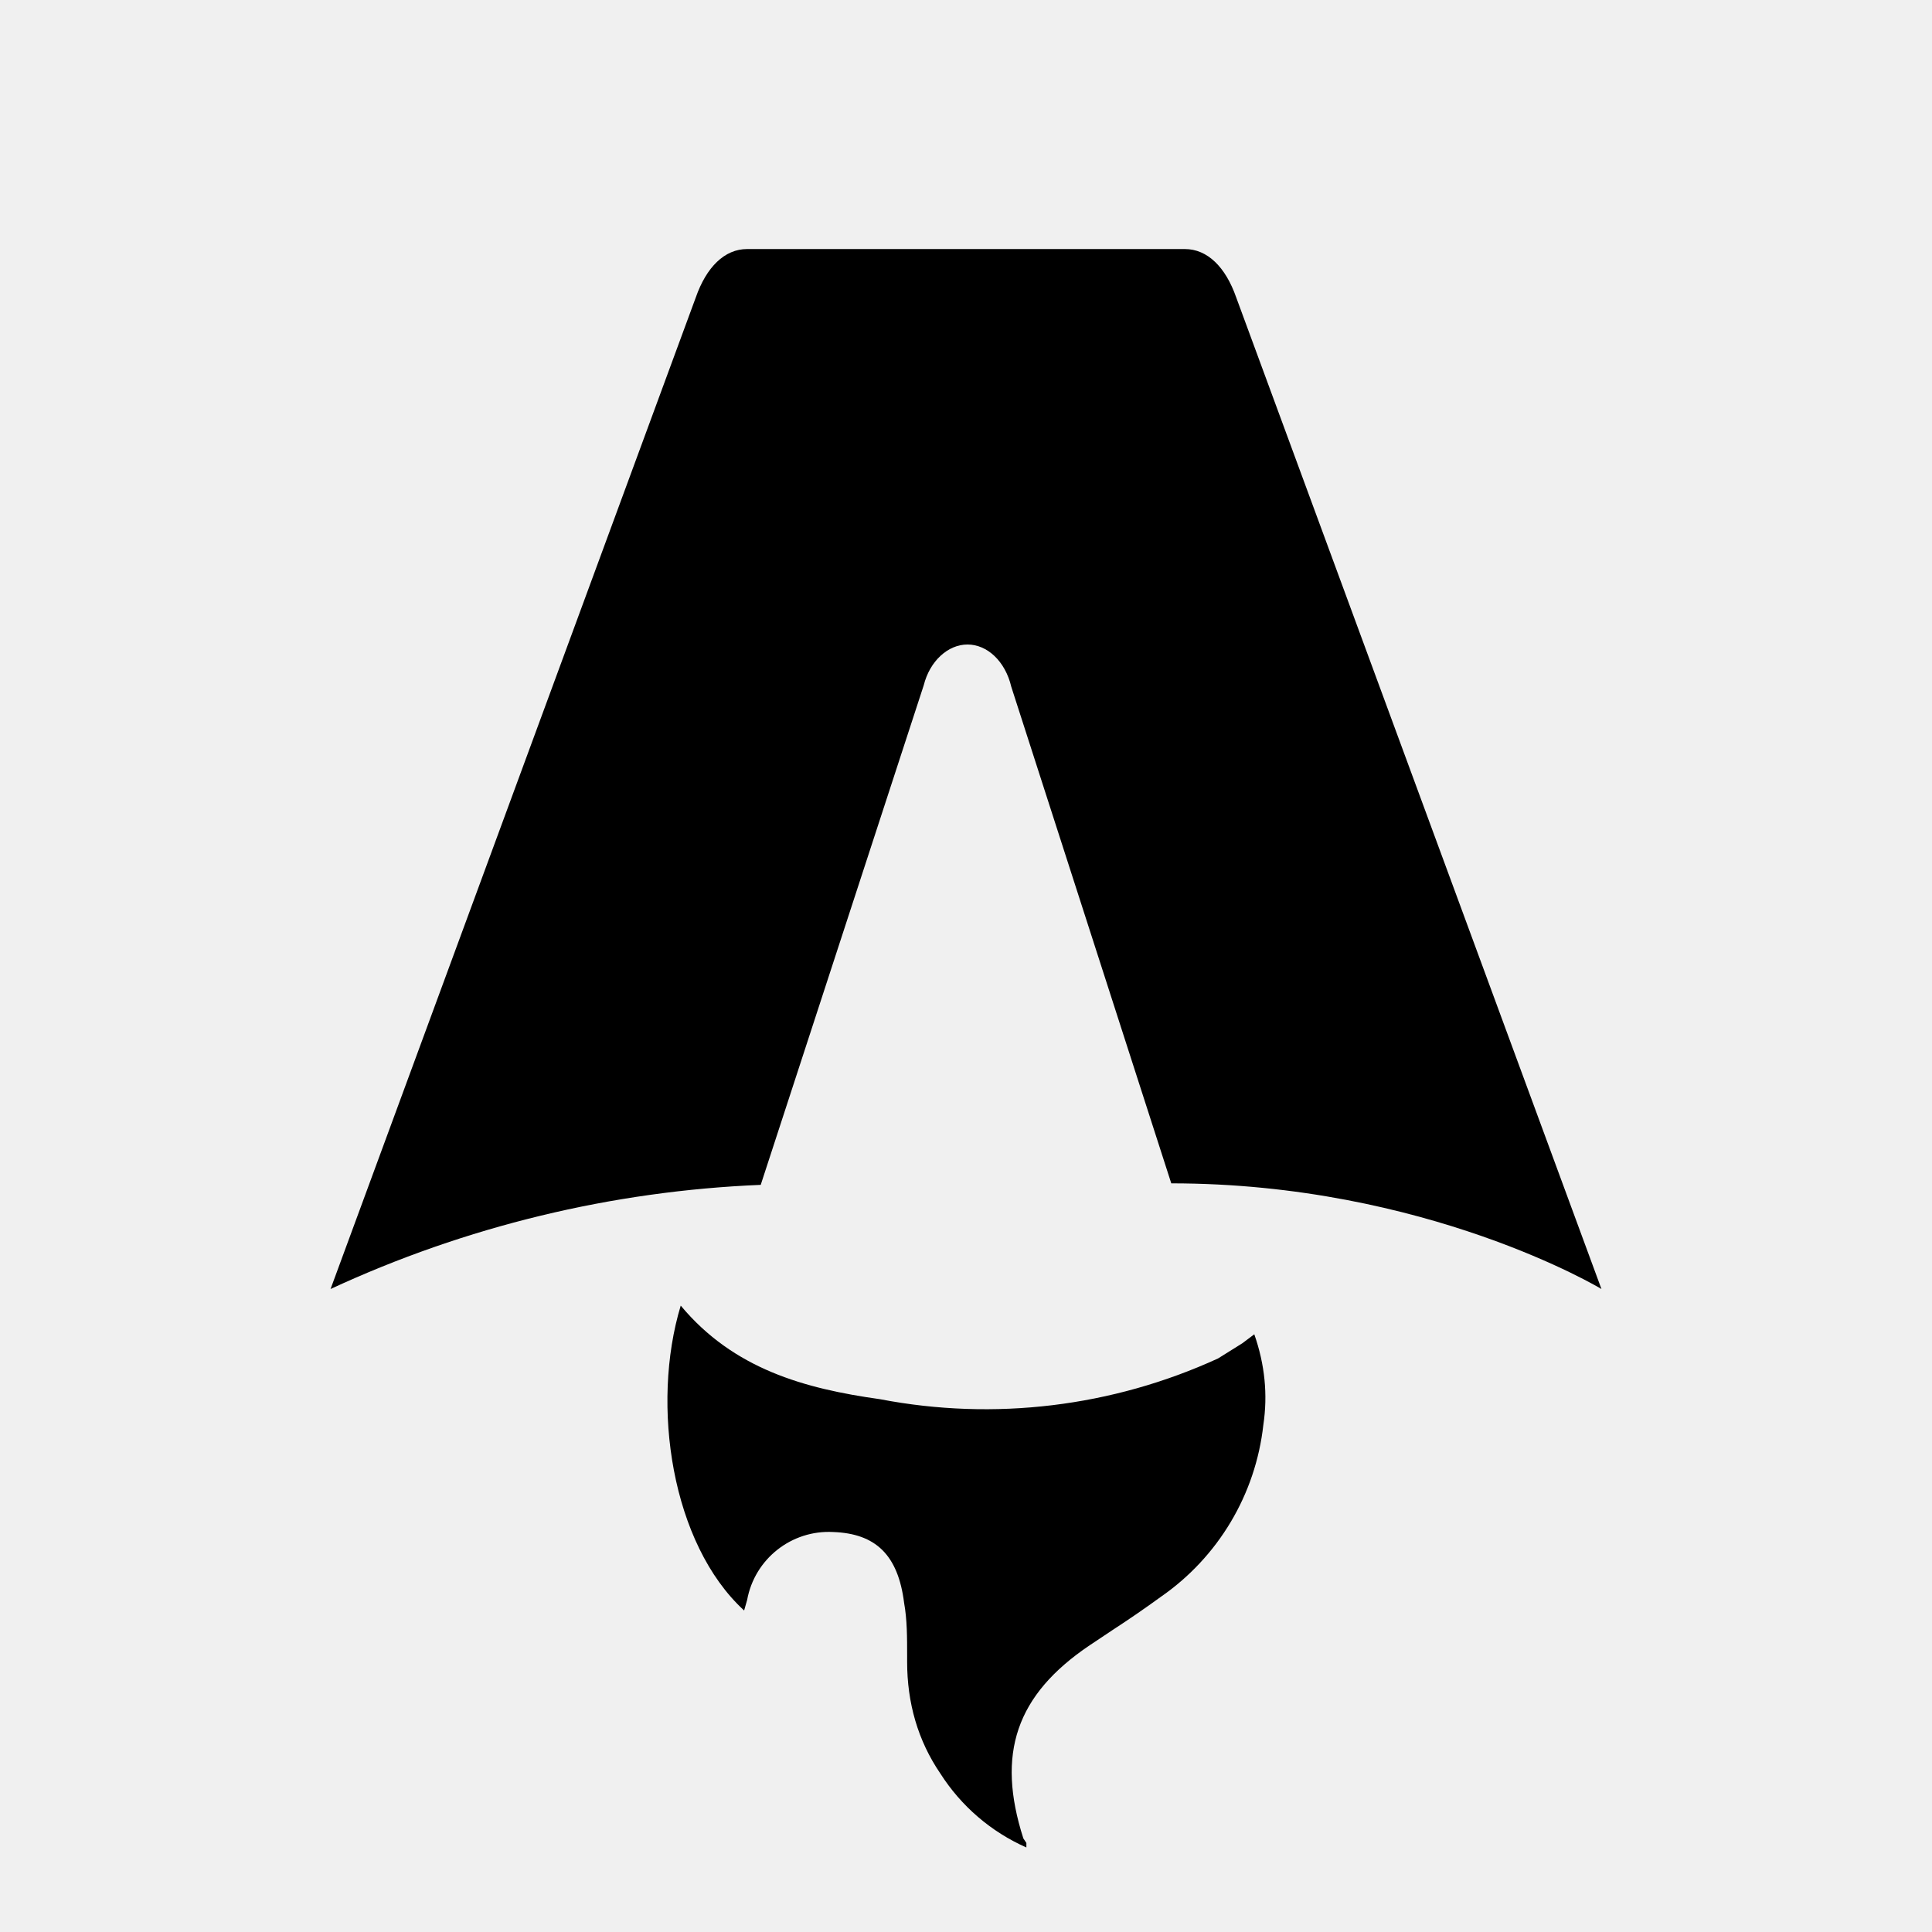
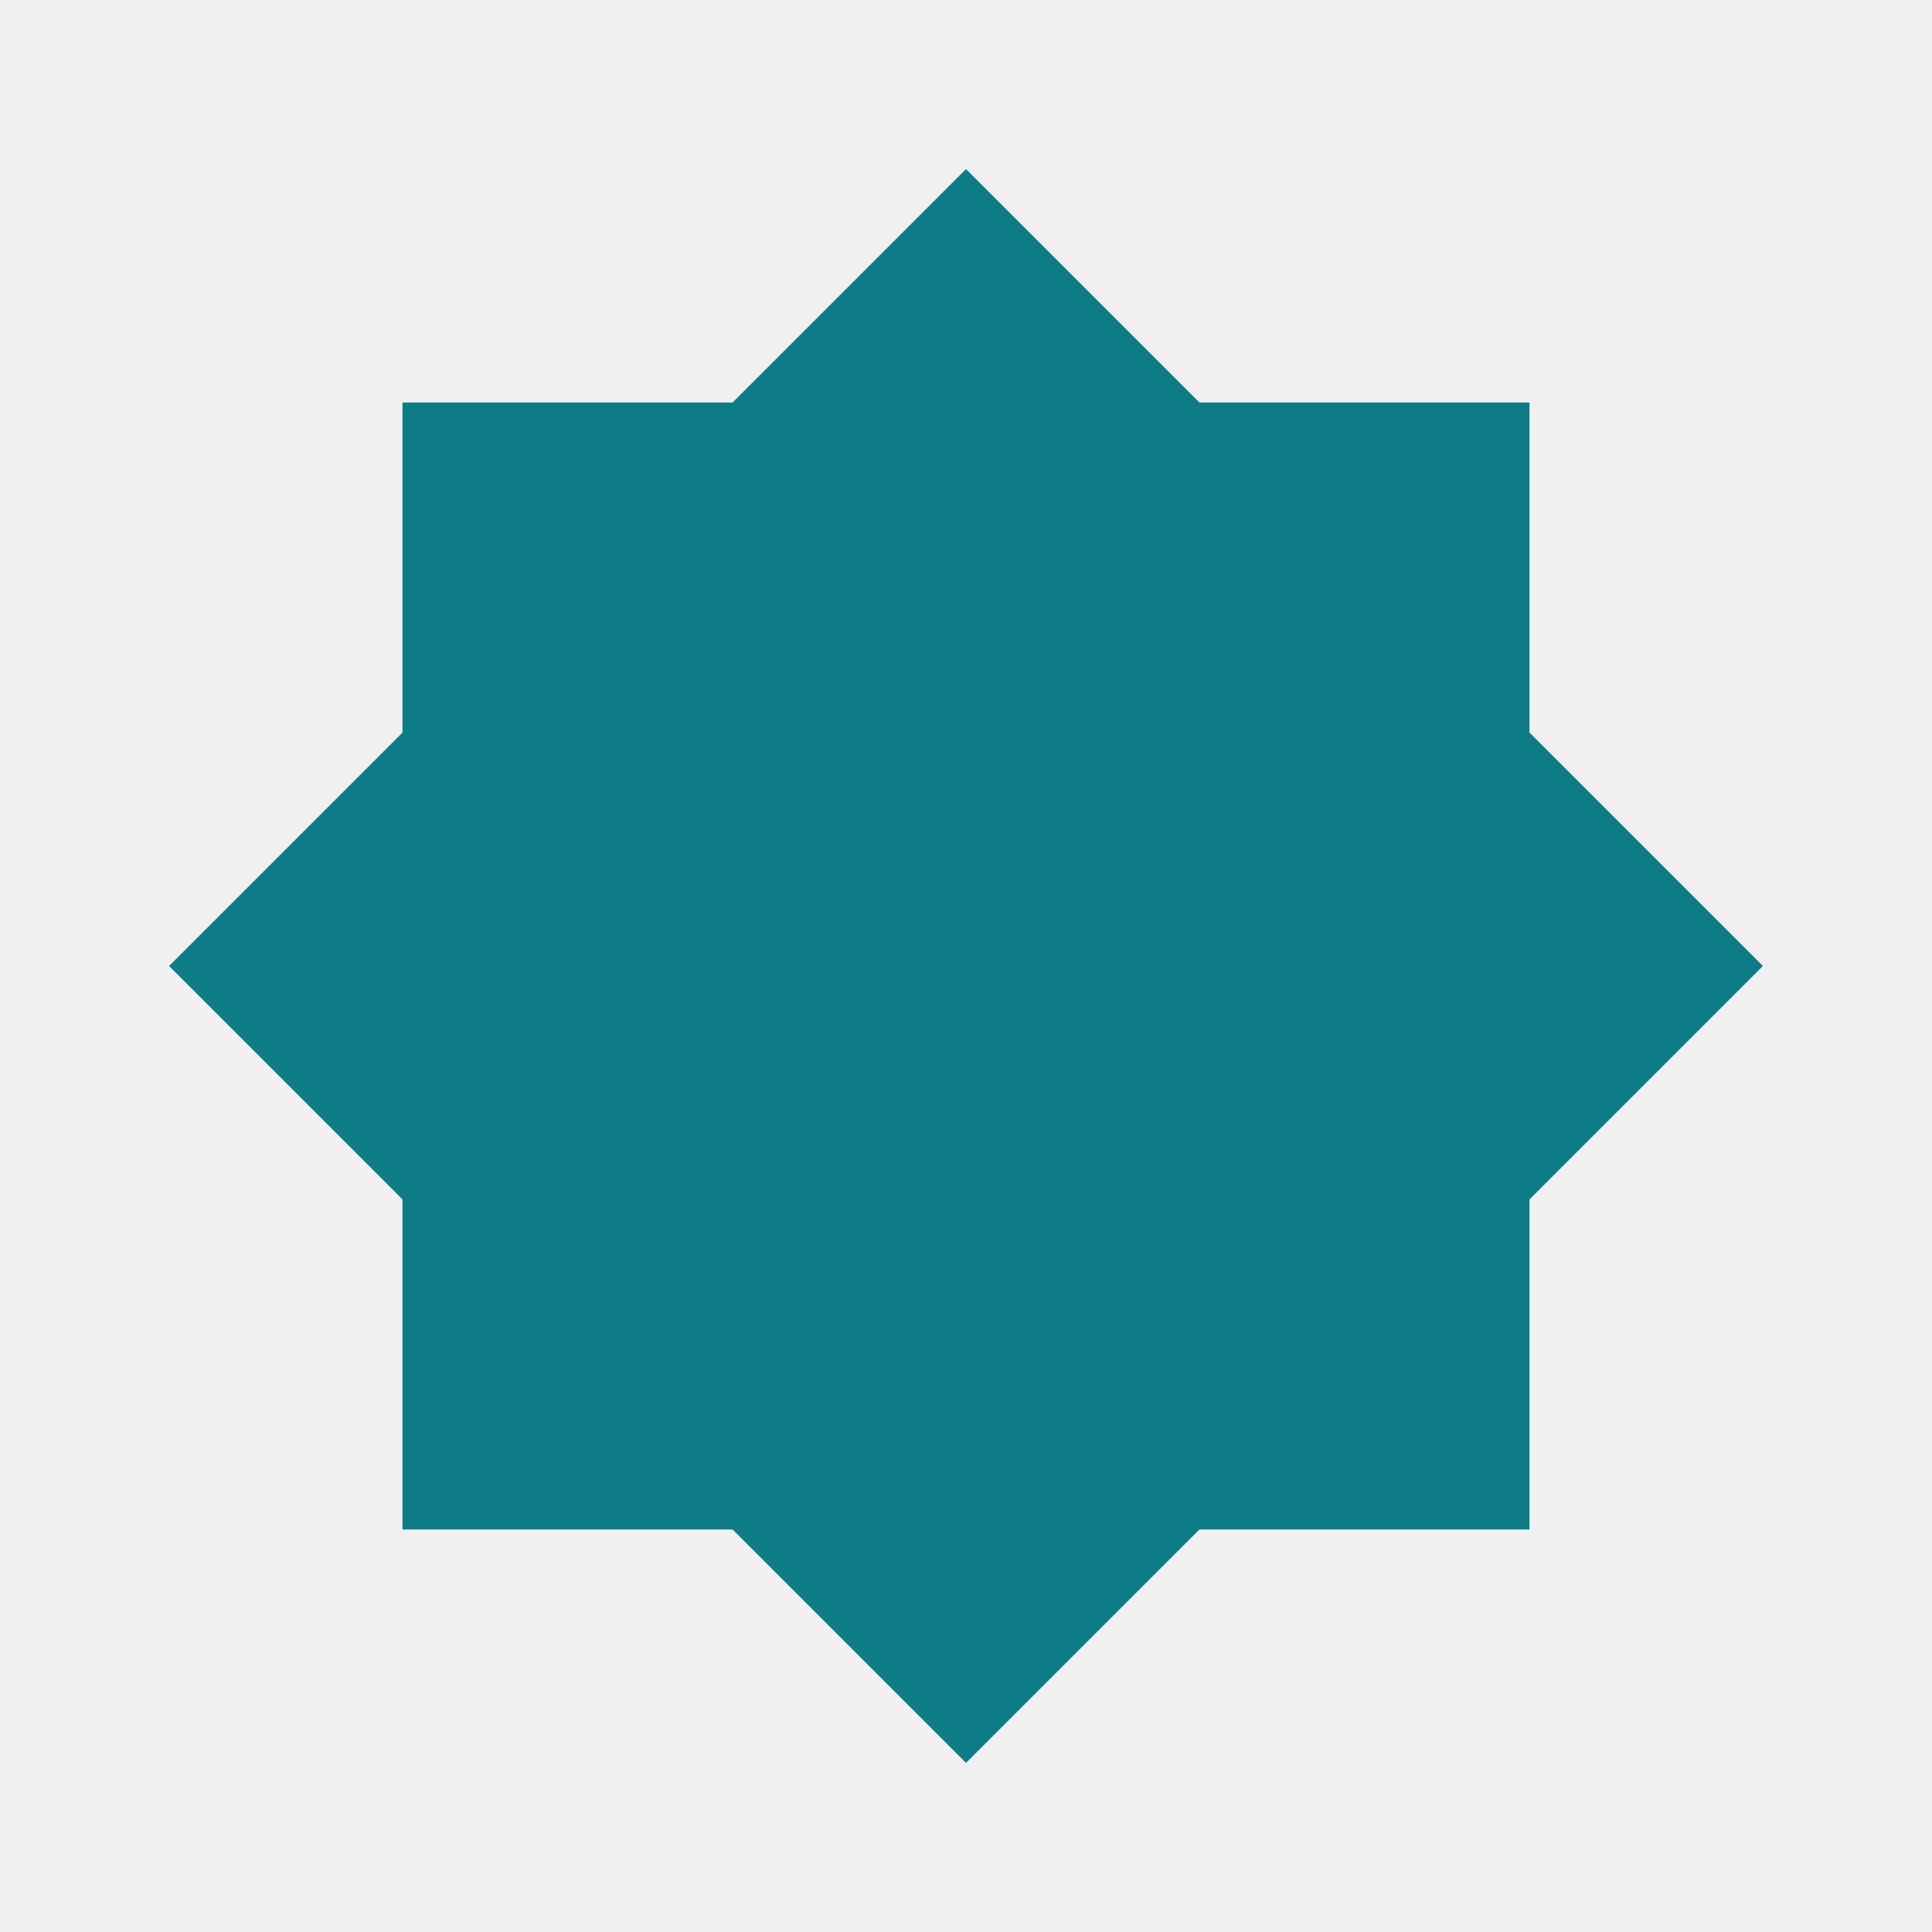
- <svg xmlns="http://www.w3.org/2000/svg" fill="none" viewBox="0 0 128 128">
-   <path d="M50.4 78.5a75.1 75.1 0 0 0-28.5 6.9l24.2-65.7c.7-2 1.9-3.2 3.4-3.2h29c1.5 0 2.7 1.2 3.4 3.2l24.2 65.7s-11.6-7-28.5-7L67 45.5c-.4-1.7-1.6-2.8-2.9-2.8-1.3 0-2.5 1.1-2.9 2.7L50.4 78.5Zm-1.1 28.2Zm-4.2-20.2c-2 6.6-.6 15.8 4.2 20.2a17.5 17.5 0 0 1 .2-.7 5.5 5.5 0 0 1 5.7-4.5c2.8.1 4.3 1.5 4.7 4.7.2 1.1.2 2.3.2 3.5v.4c0 2.7.7 5.2 2.2 7.4a13 13 0 0 0 5.7 4.9v-.3l-.2-.3c-1.8-5.6-.5-9.5 4.4-12.8l1.5-1a73 73 0 0 0 3.2-2.2 16 16 0 0 0 6.8-11.4c.3-2 .1-4-.6-6l-.8.6-1.6 1a37 37 0 0 1-22.4 2.7c-5-.7-9.7-2-13.2-6.2Z" />
-   <style>
-         path { fill: #000; }
-         @media (prefers-color-scheme: dark) {
-             path { fill: #FFF; }
-         }
-     </style>
+ <svg xmlns="http://www.w3.org/2000/svg" viewBox="0 0 24 24">
+   <rect x="5" y="5" width="14" height="14" fill="#0e7c86" />
+   <rect x="5" y="5" width="14" height="14" fill="#0e7c86" transform="rotate(45 12 12)" />
</svg>
